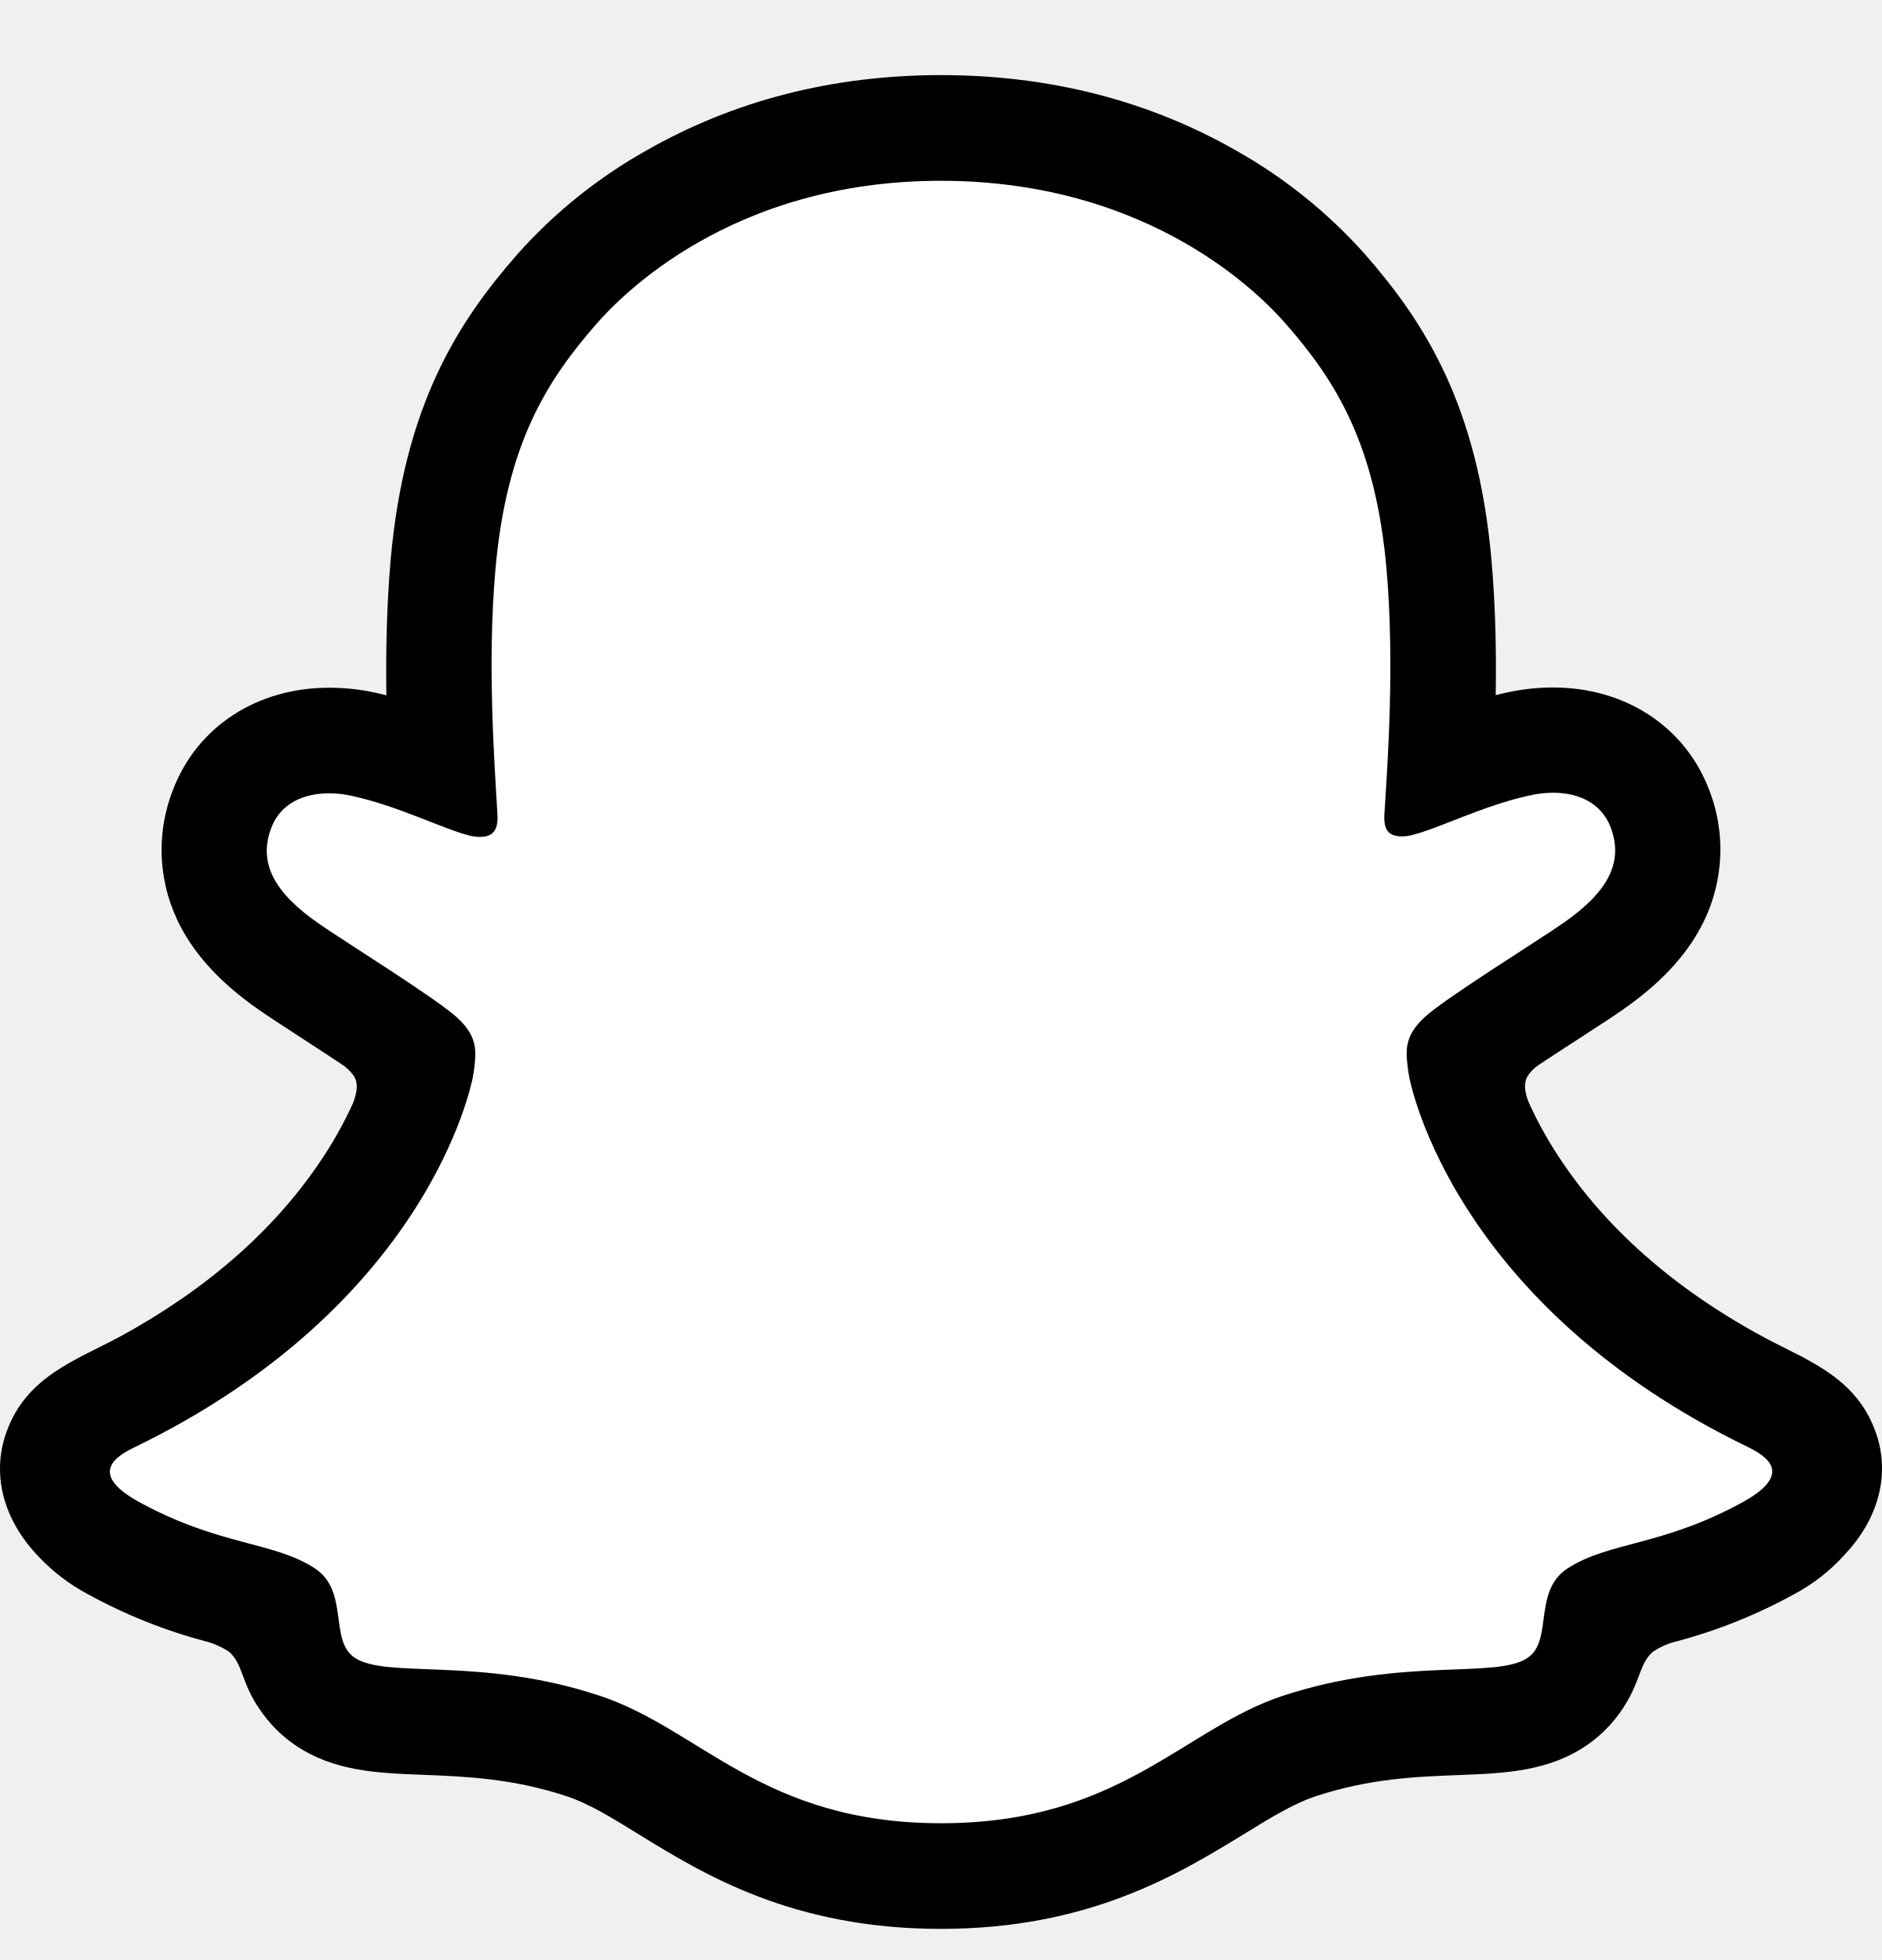
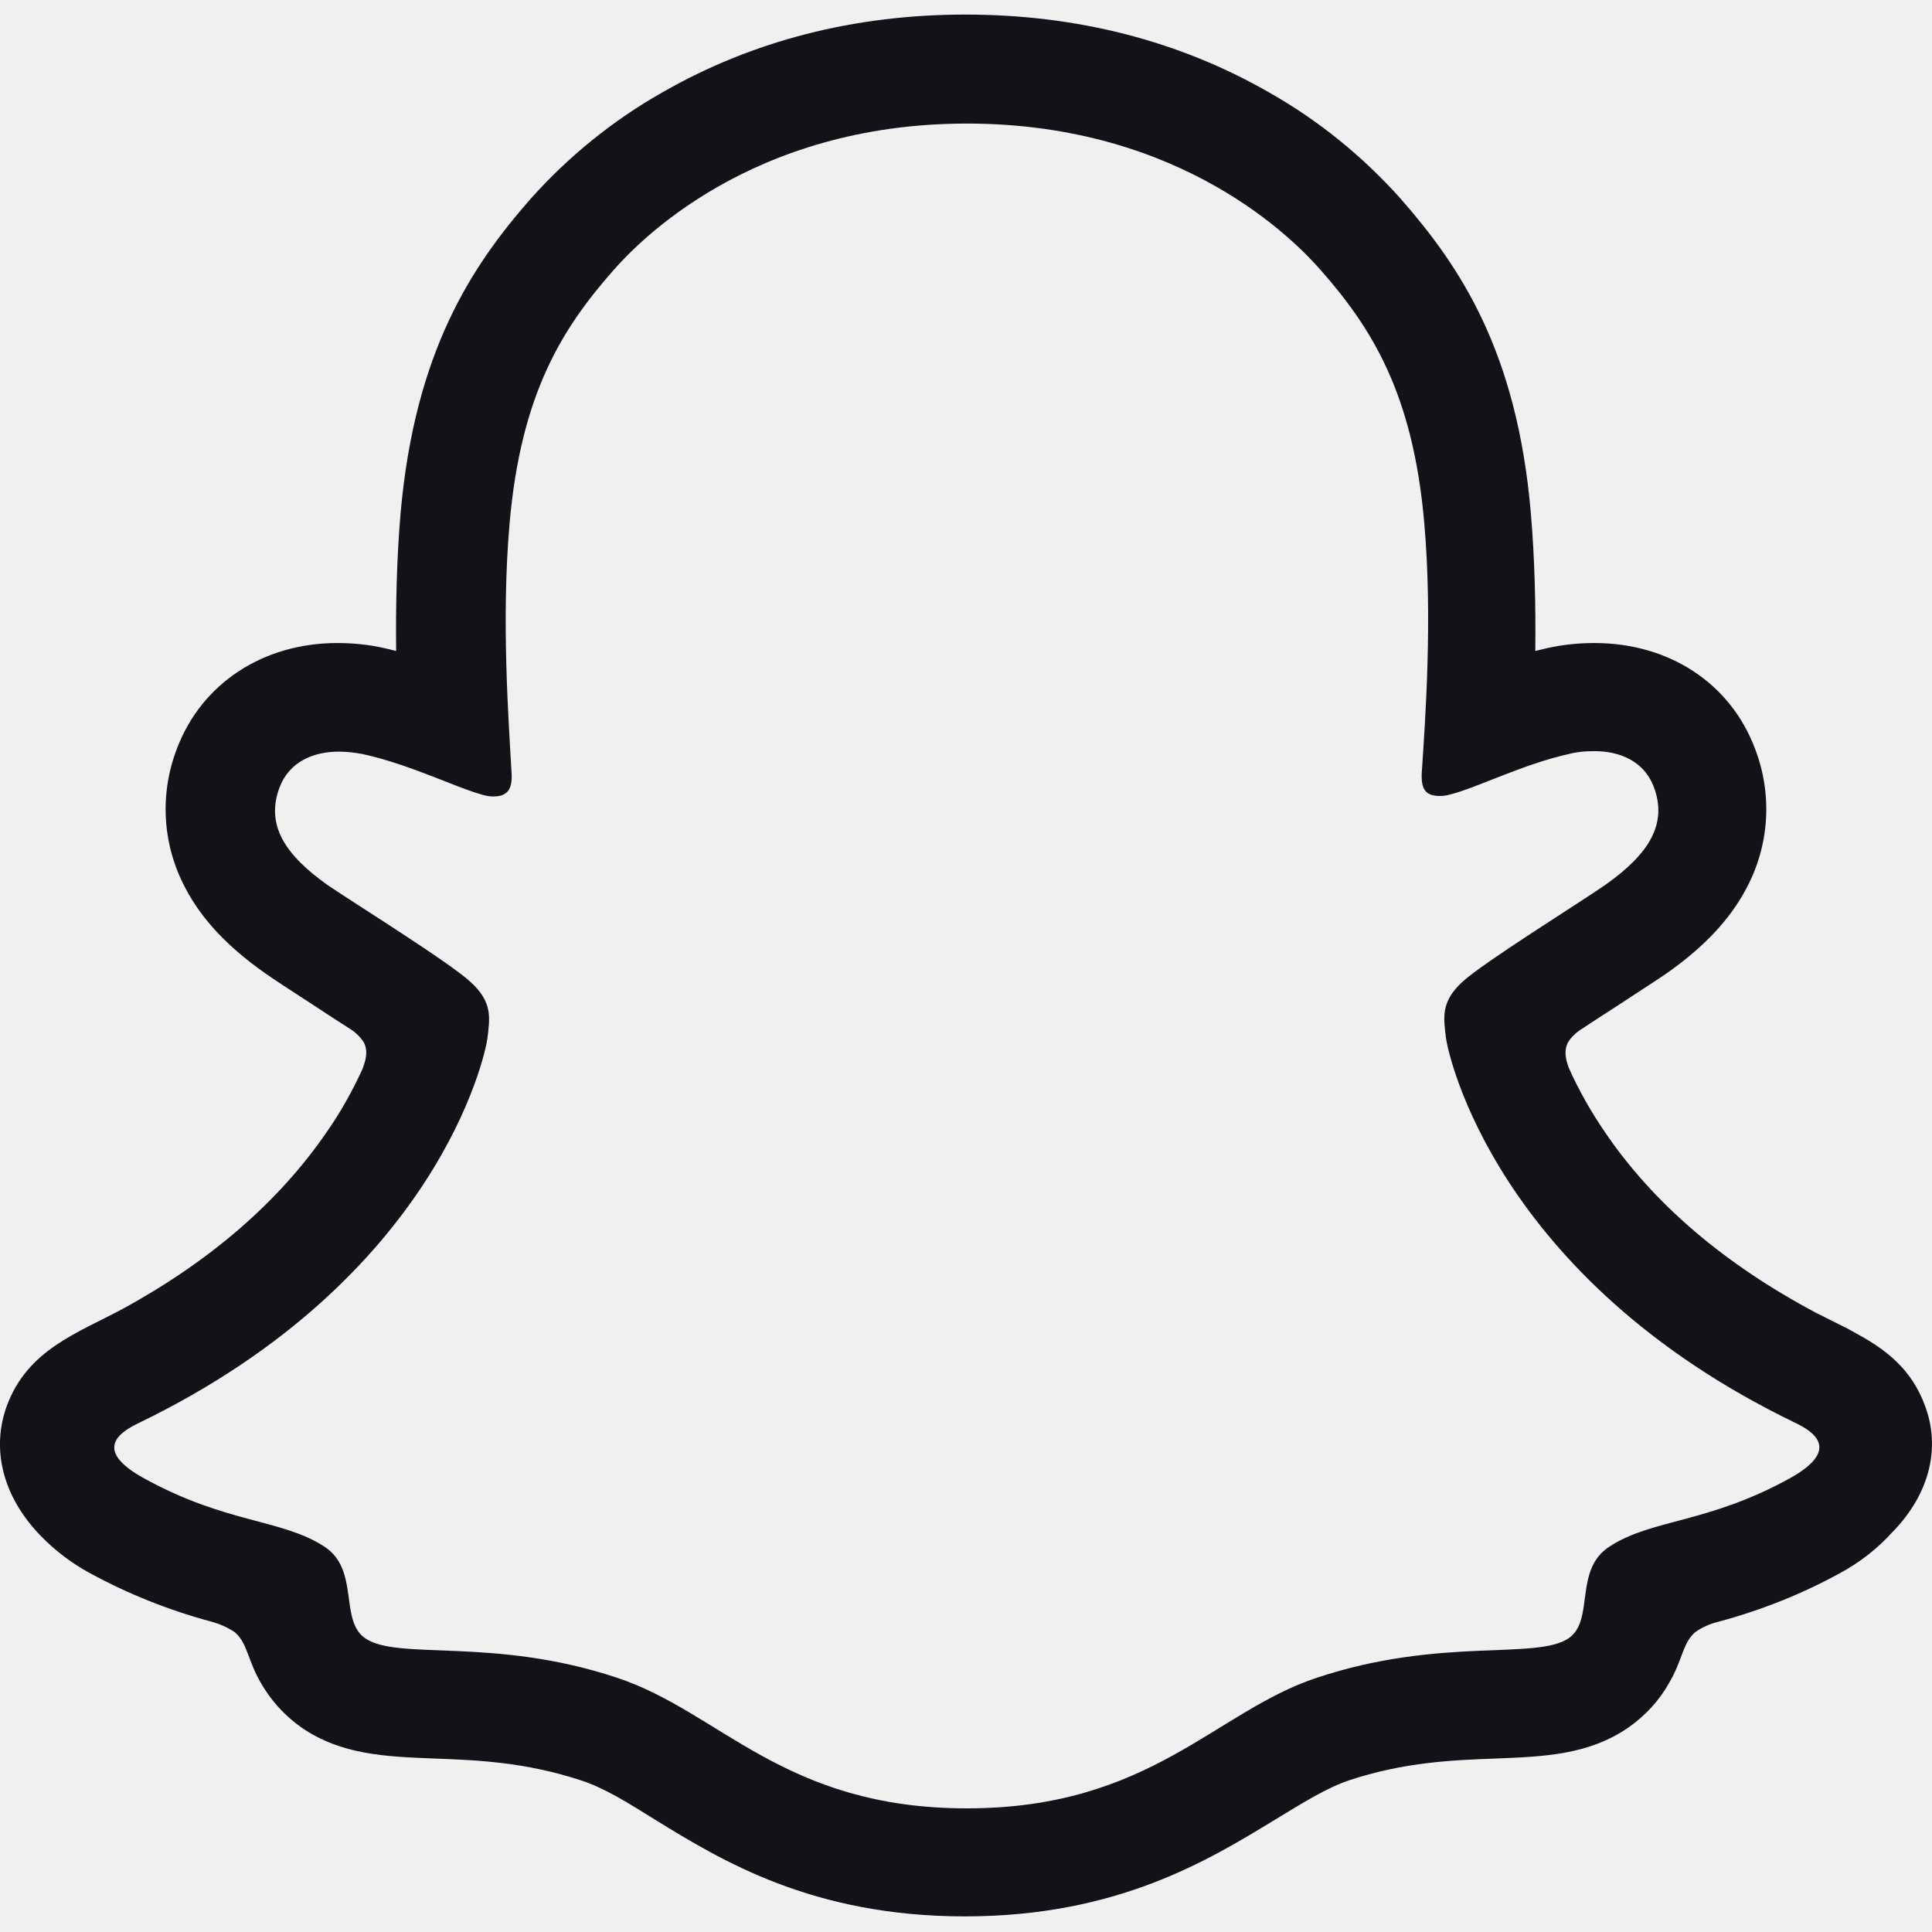
- <svg xmlns="http://www.w3.org/2000/svg" width="24" height="25" viewBox="0 0 24 25" fill="none">
-   <path d="M22.297 18.463C18.581 16.663 17.988 13.885 17.962 13.678C17.93 13.429 17.894 13.233 18.169 12.979C18.435 12.733 19.613 12.004 19.939 11.776C20.48 11.398 20.718 11.021 20.542 10.557C20.42 10.236 20.121 10.115 19.806 10.115C19.707 10.116 19.608 10.127 19.512 10.149C18.918 10.277 18.341 10.575 18.008 10.655C17.968 10.665 17.927 10.671 17.885 10.672C17.707 10.672 17.64 10.593 17.657 10.379C17.699 9.73 17.787 8.463 17.685 7.28C17.544 5.652 17.02 4.845 16.397 4.132C16.096 3.786 14.698 2.3 12 2.3C9.302 2.3 7.906 3.786 7.606 4.128C6.982 4.841 6.458 5.648 6.319 7.276C6.216 8.459 6.308 9.725 6.346 10.374C6.359 10.578 6.296 10.668 6.118 10.668C6.077 10.667 6.036 10.661 5.995 10.651C5.663 10.571 5.086 10.273 4.493 10.144C4.396 10.123 4.297 10.111 4.198 10.111C3.882 10.111 3.584 10.234 3.462 10.553C3.286 11.017 3.523 11.394 4.065 11.771C4.392 12 5.57 12.728 5.835 12.974C6.11 13.228 6.075 13.425 6.043 13.674C6.016 13.883 5.423 16.662 1.707 18.459C1.49 18.564 1.119 18.787 1.772 19.148C2.798 19.715 3.48 19.654 4.011 19.996C4.461 20.286 4.195 20.911 4.522 21.137C4.924 21.415 6.113 21.117 7.649 21.625C8.937 22.049 9.719 23.248 12.003 23.248C14.287 23.248 15.092 22.044 16.357 21.625C17.89 21.117 19.081 21.415 19.484 21.137C19.811 20.911 19.545 20.286 19.995 19.996C20.526 19.654 21.208 19.715 22.233 19.148C22.885 18.792 22.515 18.568 22.297 18.463Z" fill="white" />
-   <path d="M23.914 18.252C23.747 17.798 23.43 17.555 23.068 17.354C23 17.314 22.937 17.282 22.884 17.257C22.776 17.201 22.666 17.147 22.556 17.09C21.428 16.492 20.548 15.738 19.937 14.844C19.764 14.592 19.613 14.325 19.488 14.046C19.435 13.897 19.438 13.812 19.475 13.735C19.512 13.676 19.561 13.624 19.619 13.585C19.813 13.457 20.013 13.327 20.149 13.239C20.39 13.083 20.581 12.959 20.705 12.871C21.168 12.547 21.491 12.203 21.694 11.818C21.835 11.553 21.917 11.26 21.935 10.959C21.953 10.659 21.906 10.358 21.797 10.078C21.491 9.27 20.729 8.769 19.805 8.769C19.61 8.769 19.416 8.79 19.226 8.831C19.175 8.842 19.124 8.853 19.074 8.866C19.083 8.314 19.071 7.732 19.021 7.158C18.847 5.142 18.142 4.085 17.406 3.242C16.935 2.714 16.38 2.267 15.763 1.92C14.646 1.282 13.38 0.958 12 0.958C10.62 0.958 9.359 1.282 8.242 1.92C7.624 2.267 7.067 2.715 6.596 3.245C5.86 4.087 5.154 5.146 4.98 7.16C4.931 7.734 4.919 8.32 4.927 8.869C4.877 8.856 4.827 8.844 4.776 8.833C4.585 8.792 4.391 8.772 4.196 8.772C3.272 8.772 2.509 9.273 2.204 10.08C2.094 10.361 2.047 10.662 2.064 10.962C2.082 11.263 2.164 11.556 2.305 11.823C2.508 12.207 2.831 12.551 3.294 12.875C3.417 12.961 3.609 13.085 3.851 13.243C3.981 13.328 4.172 13.452 4.359 13.576C4.424 13.618 4.48 13.674 4.522 13.739C4.561 13.82 4.562 13.906 4.504 14.066C4.38 14.339 4.232 14.6 4.062 14.847C3.465 15.721 2.61 16.462 1.519 17.055C0.94 17.361 0.339 17.566 0.086 18.256C-0.106 18.777 0.019 19.37 0.506 19.869C0.684 20.055 0.891 20.212 1.119 20.333C1.593 20.594 2.097 20.796 2.619 20.934C2.727 20.962 2.83 21.008 2.922 21.069C3.099 21.224 3.074 21.458 3.31 21.8C3.429 21.977 3.579 22.131 3.754 22.252C4.25 22.594 4.807 22.616 5.396 22.638C5.929 22.659 6.533 22.682 7.223 22.91C7.509 23.004 7.806 23.187 8.15 23.4C8.976 23.908 10.106 24.603 11.999 24.603C13.891 24.603 15.03 23.904 15.862 23.395C16.203 23.185 16.498 23.004 16.776 22.912C17.466 22.684 18.07 22.661 18.603 22.641C19.193 22.618 19.749 22.597 20.245 22.254C20.452 22.11 20.625 21.921 20.75 21.702C20.92 21.413 20.916 21.212 21.075 21.071C21.162 21.012 21.258 20.968 21.36 20.941C21.89 20.802 22.4 20.598 22.88 20.334C23.122 20.205 23.34 20.034 23.524 19.83L23.53 19.823C23.987 19.335 24.101 18.759 23.914 18.252ZM22.232 19.156C21.206 19.722 20.524 19.662 19.994 20.003C19.543 20.293 19.81 20.919 19.483 21.145C19.08 21.423 17.891 21.125 16.355 21.632C15.088 22.051 14.28 23.256 12.002 23.256C9.723 23.256 8.934 22.054 7.646 21.629C6.113 21.122 4.922 21.42 4.519 21.142C4.192 20.916 4.458 20.29 4.008 20C3.477 19.659 2.795 19.719 1.769 19.156C1.116 18.795 1.487 18.572 1.704 18.466C5.42 16.666 6.013 13.888 6.04 13.682C6.072 13.432 6.107 13.236 5.832 12.982C5.567 12.737 4.389 12.007 4.062 11.779C3.521 11.401 3.283 11.024 3.459 10.56C3.581 10.24 3.881 10.119 4.195 10.119C4.294 10.119 4.393 10.13 4.489 10.152C5.083 10.281 5.659 10.578 5.992 10.659C6.033 10.669 6.074 10.674 6.115 10.675C6.293 10.675 6.355 10.585 6.343 10.382C6.305 9.732 6.213 8.466 6.316 7.283C6.456 5.655 6.98 4.849 7.603 4.135C7.903 3.792 9.309 2.306 11.997 2.306C14.686 2.306 16.096 3.786 16.395 4.128C17.019 4.841 17.544 5.648 17.683 7.276C17.785 8.459 17.697 9.726 17.655 10.374C17.641 10.589 17.706 10.668 17.884 10.668C17.925 10.667 17.966 10.662 18.006 10.651C18.34 10.571 18.916 10.273 19.51 10.145C19.607 10.123 19.705 10.112 19.805 10.111C20.12 10.111 20.418 10.234 20.54 10.553C20.716 11.017 20.479 11.394 19.938 11.772C19.611 12 18.433 12.729 18.167 12.975C17.892 13.229 17.928 13.425 17.96 13.675C17.986 13.884 18.579 16.662 22.295 18.459C22.515 18.569 22.885 18.792 22.232 19.156Z" fill="black" />
+ <svg xmlns="http://www.w3.org/2000/svg" width="24" height="24" viewBox="0 0 24 24" fill="none">
+   <path d="M23.913 17.463C23.748 17.01 23.429 16.765 23.067 16.569C23 16.532 22.939 16.495 22.884 16.471C22.773 16.415 22.663 16.36 22.553 16.305C21.425 15.704 20.543 14.957 19.936 14.062C19.764 13.811 19.611 13.541 19.488 13.265C19.433 13.118 19.439 13.032 19.476 12.953C19.513 12.891 19.562 12.842 19.623 12.799C19.819 12.671 20.015 12.542 20.15 12.456C20.389 12.297 20.585 12.174 20.708 12.088C21.168 11.764 21.492 11.421 21.695 11.034C21.983 10.495 22.02 9.864 21.799 9.294C21.492 8.485 20.733 7.988 19.807 7.988C19.611 7.988 19.421 8.007 19.225 8.05C19.176 8.062 19.121 8.074 19.072 8.087C19.078 7.535 19.066 6.953 19.017 6.377C18.845 4.36 18.134 3.306 17.398 2.467C16.927 1.94 16.375 1.492 15.756 1.143C14.641 0.505 13.372 0.181 11.993 0.181C10.614 0.181 9.352 0.505 8.236 1.143C7.617 1.492 7.066 1.94 6.594 2.467C5.858 3.306 5.154 4.366 4.976 6.377C4.927 6.953 4.915 7.535 4.921 8.087C4.872 8.074 4.823 8.062 4.768 8.05C4.578 8.007 4.381 7.988 4.191 7.988C3.266 7.988 2.506 8.491 2.2 9.294C1.979 9.864 2.016 10.495 2.304 11.034C2.506 11.421 2.831 11.764 3.291 12.088C3.413 12.174 3.603 12.297 3.848 12.456C3.977 12.542 4.167 12.665 4.357 12.787C4.424 12.83 4.479 12.885 4.522 12.953C4.559 13.032 4.565 13.118 4.504 13.277C4.381 13.547 4.234 13.811 4.063 14.056C3.468 14.926 2.61 15.668 1.519 16.262C0.943 16.569 0.343 16.771 0.085 17.463C-0.105 17.984 0.018 18.573 0.502 19.075C0.68 19.259 0.888 19.418 1.115 19.541C1.587 19.798 2.089 20 2.616 20.142C2.727 20.172 2.825 20.215 2.917 20.276C3.094 20.43 3.07 20.662 3.303 21.006C3.419 21.183 3.572 21.337 3.744 21.459C4.24 21.802 4.798 21.821 5.387 21.845C5.92 21.864 6.52 21.888 7.213 22.115C7.501 22.207 7.795 22.391 8.138 22.605C8.966 23.114 10.093 23.806 11.987 23.806C13.881 23.806 15.014 23.108 15.848 22.599C16.191 22.391 16.485 22.207 16.761 22.115C17.448 21.888 18.054 21.864 18.587 21.845C19.176 21.821 19.733 21.802 20.23 21.459C20.438 21.312 20.61 21.128 20.733 20.908C20.904 20.619 20.898 20.417 21.057 20.276C21.143 20.215 21.241 20.172 21.339 20.148C21.866 20.007 22.381 19.804 22.859 19.541C23.098 19.412 23.319 19.241 23.503 19.038L23.509 19.032C23.987 18.542 24.103 17.966 23.913 17.463ZM22.234 18.364C21.21 18.928 20.524 18.867 19.997 19.21C19.544 19.498 19.813 20.123 19.488 20.35C19.084 20.626 17.895 20.331 16.363 20.84C15.094 21.257 14.291 22.464 12.011 22.464C9.732 22.464 8.947 21.263 7.66 20.84C6.128 20.331 4.939 20.632 4.535 20.35C4.21 20.123 4.473 19.498 4.026 19.21C3.493 18.867 2.812 18.928 1.789 18.364C1.133 18.003 1.507 17.782 1.722 17.678C5.436 15.882 6.03 13.106 6.055 12.898C6.085 12.646 6.122 12.45 5.846 12.199C5.583 11.954 4.406 11.224 4.075 10.998C3.536 10.618 3.297 10.244 3.474 9.778C3.597 9.459 3.897 9.337 4.21 9.337C4.308 9.337 4.406 9.349 4.504 9.367C5.098 9.496 5.675 9.79 6.005 9.876C6.048 9.888 6.085 9.894 6.128 9.894C6.306 9.894 6.367 9.803 6.355 9.6C6.318 8.951 6.226 7.688 6.33 6.505C6.471 4.881 6.992 4.072 7.617 3.361C7.918 3.018 9.321 1.535 12.011 1.535C14.702 1.535 16.105 3.012 16.406 3.355C17.031 4.066 17.552 4.875 17.693 6.499C17.797 7.682 17.705 8.945 17.662 9.594C17.65 9.809 17.711 9.888 17.889 9.888C17.932 9.888 17.968 9.882 18.011 9.87C18.342 9.79 18.918 9.49 19.513 9.361C19.611 9.337 19.709 9.331 19.807 9.331C20.12 9.331 20.42 9.453 20.543 9.772C20.72 10.238 20.481 10.611 19.942 10.992C19.617 11.218 18.44 11.948 18.171 12.193C17.895 12.444 17.932 12.64 17.962 12.891C17.987 13.1 18.581 15.876 22.295 17.672C22.516 17.776 22.884 18.003 22.234 18.364Z" fill="#141219" />
</svg>
